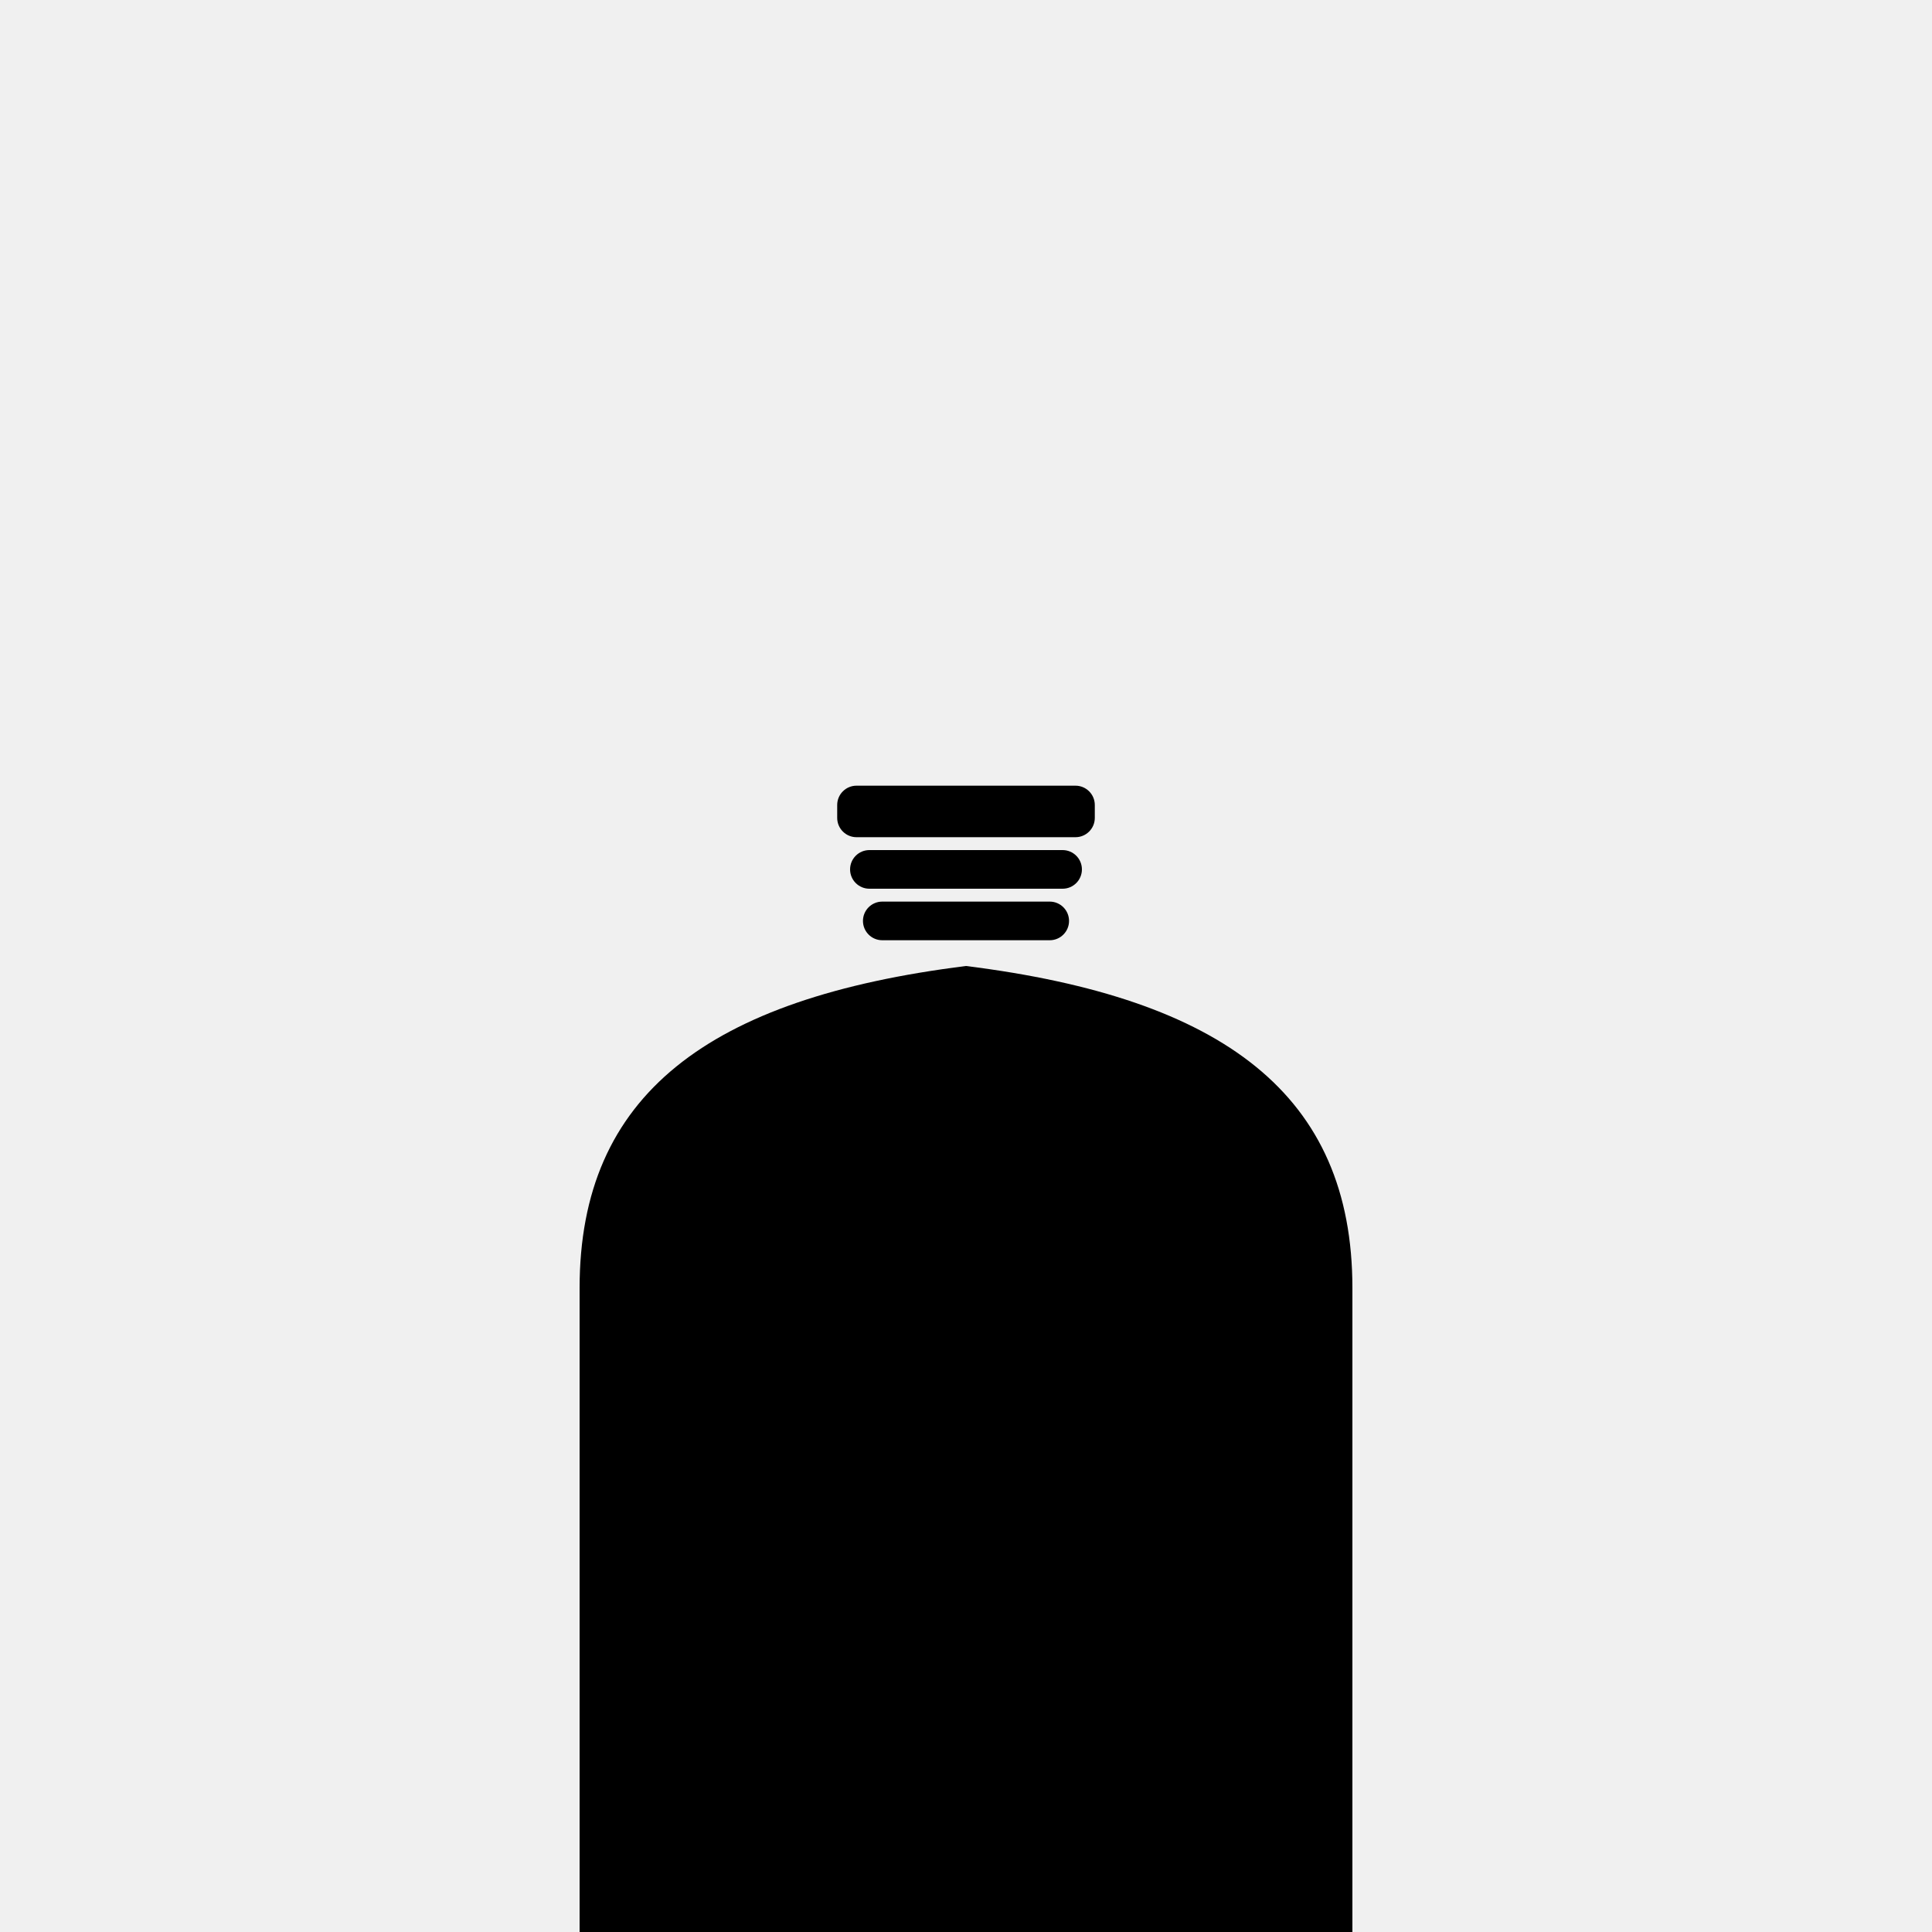
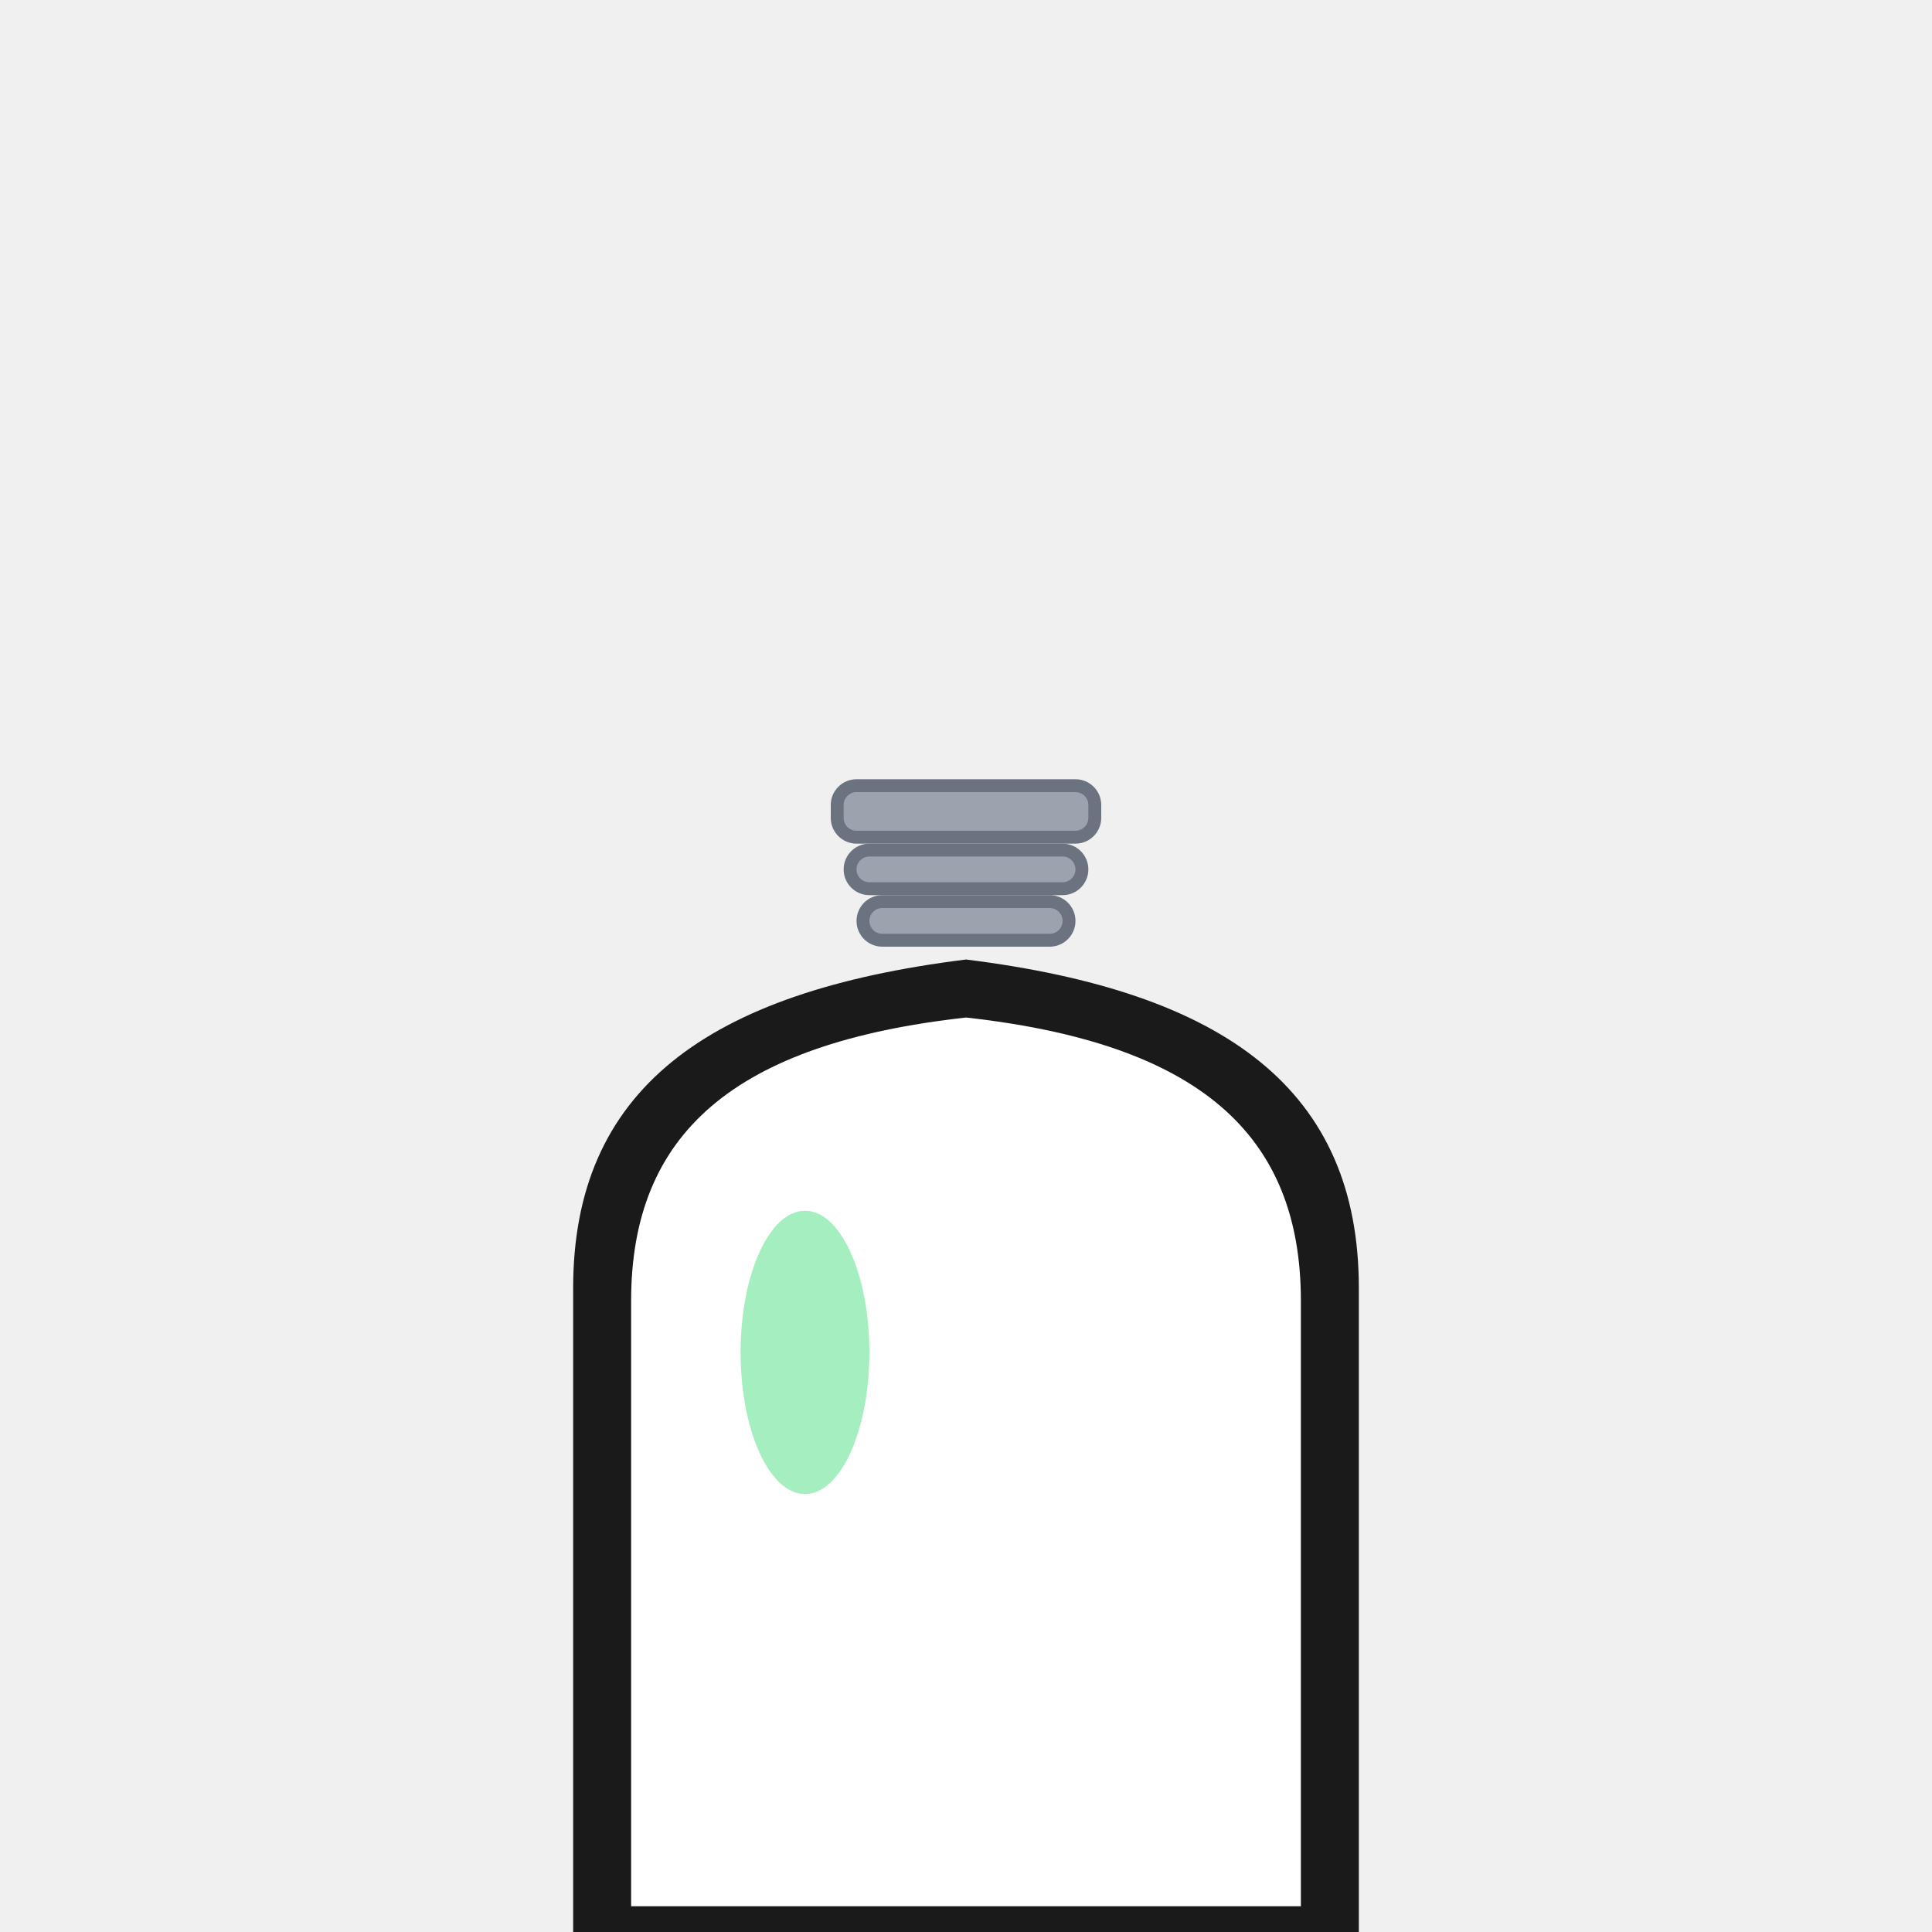
<svg xmlns="http://www.w3.org/2000/svg" viewBox="0 0 300 300">
+   <style>
+     .outline { fill: #1a1a1a; stroke: #1a1a1a; stroke-width: 2; }
+     .fill { fill: #ffffff; stroke: none; }
+     .highlight { fill: #4ade80; opacity: 0.5; stroke: none; }
+     .shadow { fill: #d1d5db; opacity: 0.4; stroke: none; }
+     .neck { fill: #9ca3af; stroke: #6b7280; stroke-width: 2; }
+     .rivet { fill: #1a1a1a; stroke: none; }
+     .accent { fill: #ef4444; stroke: none; }
+     .accent-stroke { stroke: #ef4444; fill: none; }
+     .accent2 { fill: #3b82f6; stroke: none; }
+     .accent2-stroke { stroke: #3b82f6; fill: none; }
+     line.outline { fill: none; stroke: #1a1a1a; }
+   </style>
  <g class="body">
    <path class="outline" d="M 90 300 L 90 200 C 90 170, 110 155, 150 150 C 190 155, 210 170, 210 200 L 210 300 Z" />
    <path class="fill" d="M 98 296 L 98 202 C 98 176, 114 162, 150 158 C 186 162, 202 176, 202 202 L 202 296 Z" />
    <rect class="neck" x="130" y="122" width="40" height="8" rx="3" />
    <rect class="neck" x="132" y="132" width="36" height="6" rx="3" />
    <rect class="neck" x="134" y="140" width="32" height="6" rx="3" />
    <ellipse class="highlight" cx="125" cy="210" rx="10" ry="22" />
  </g>
</svg>
